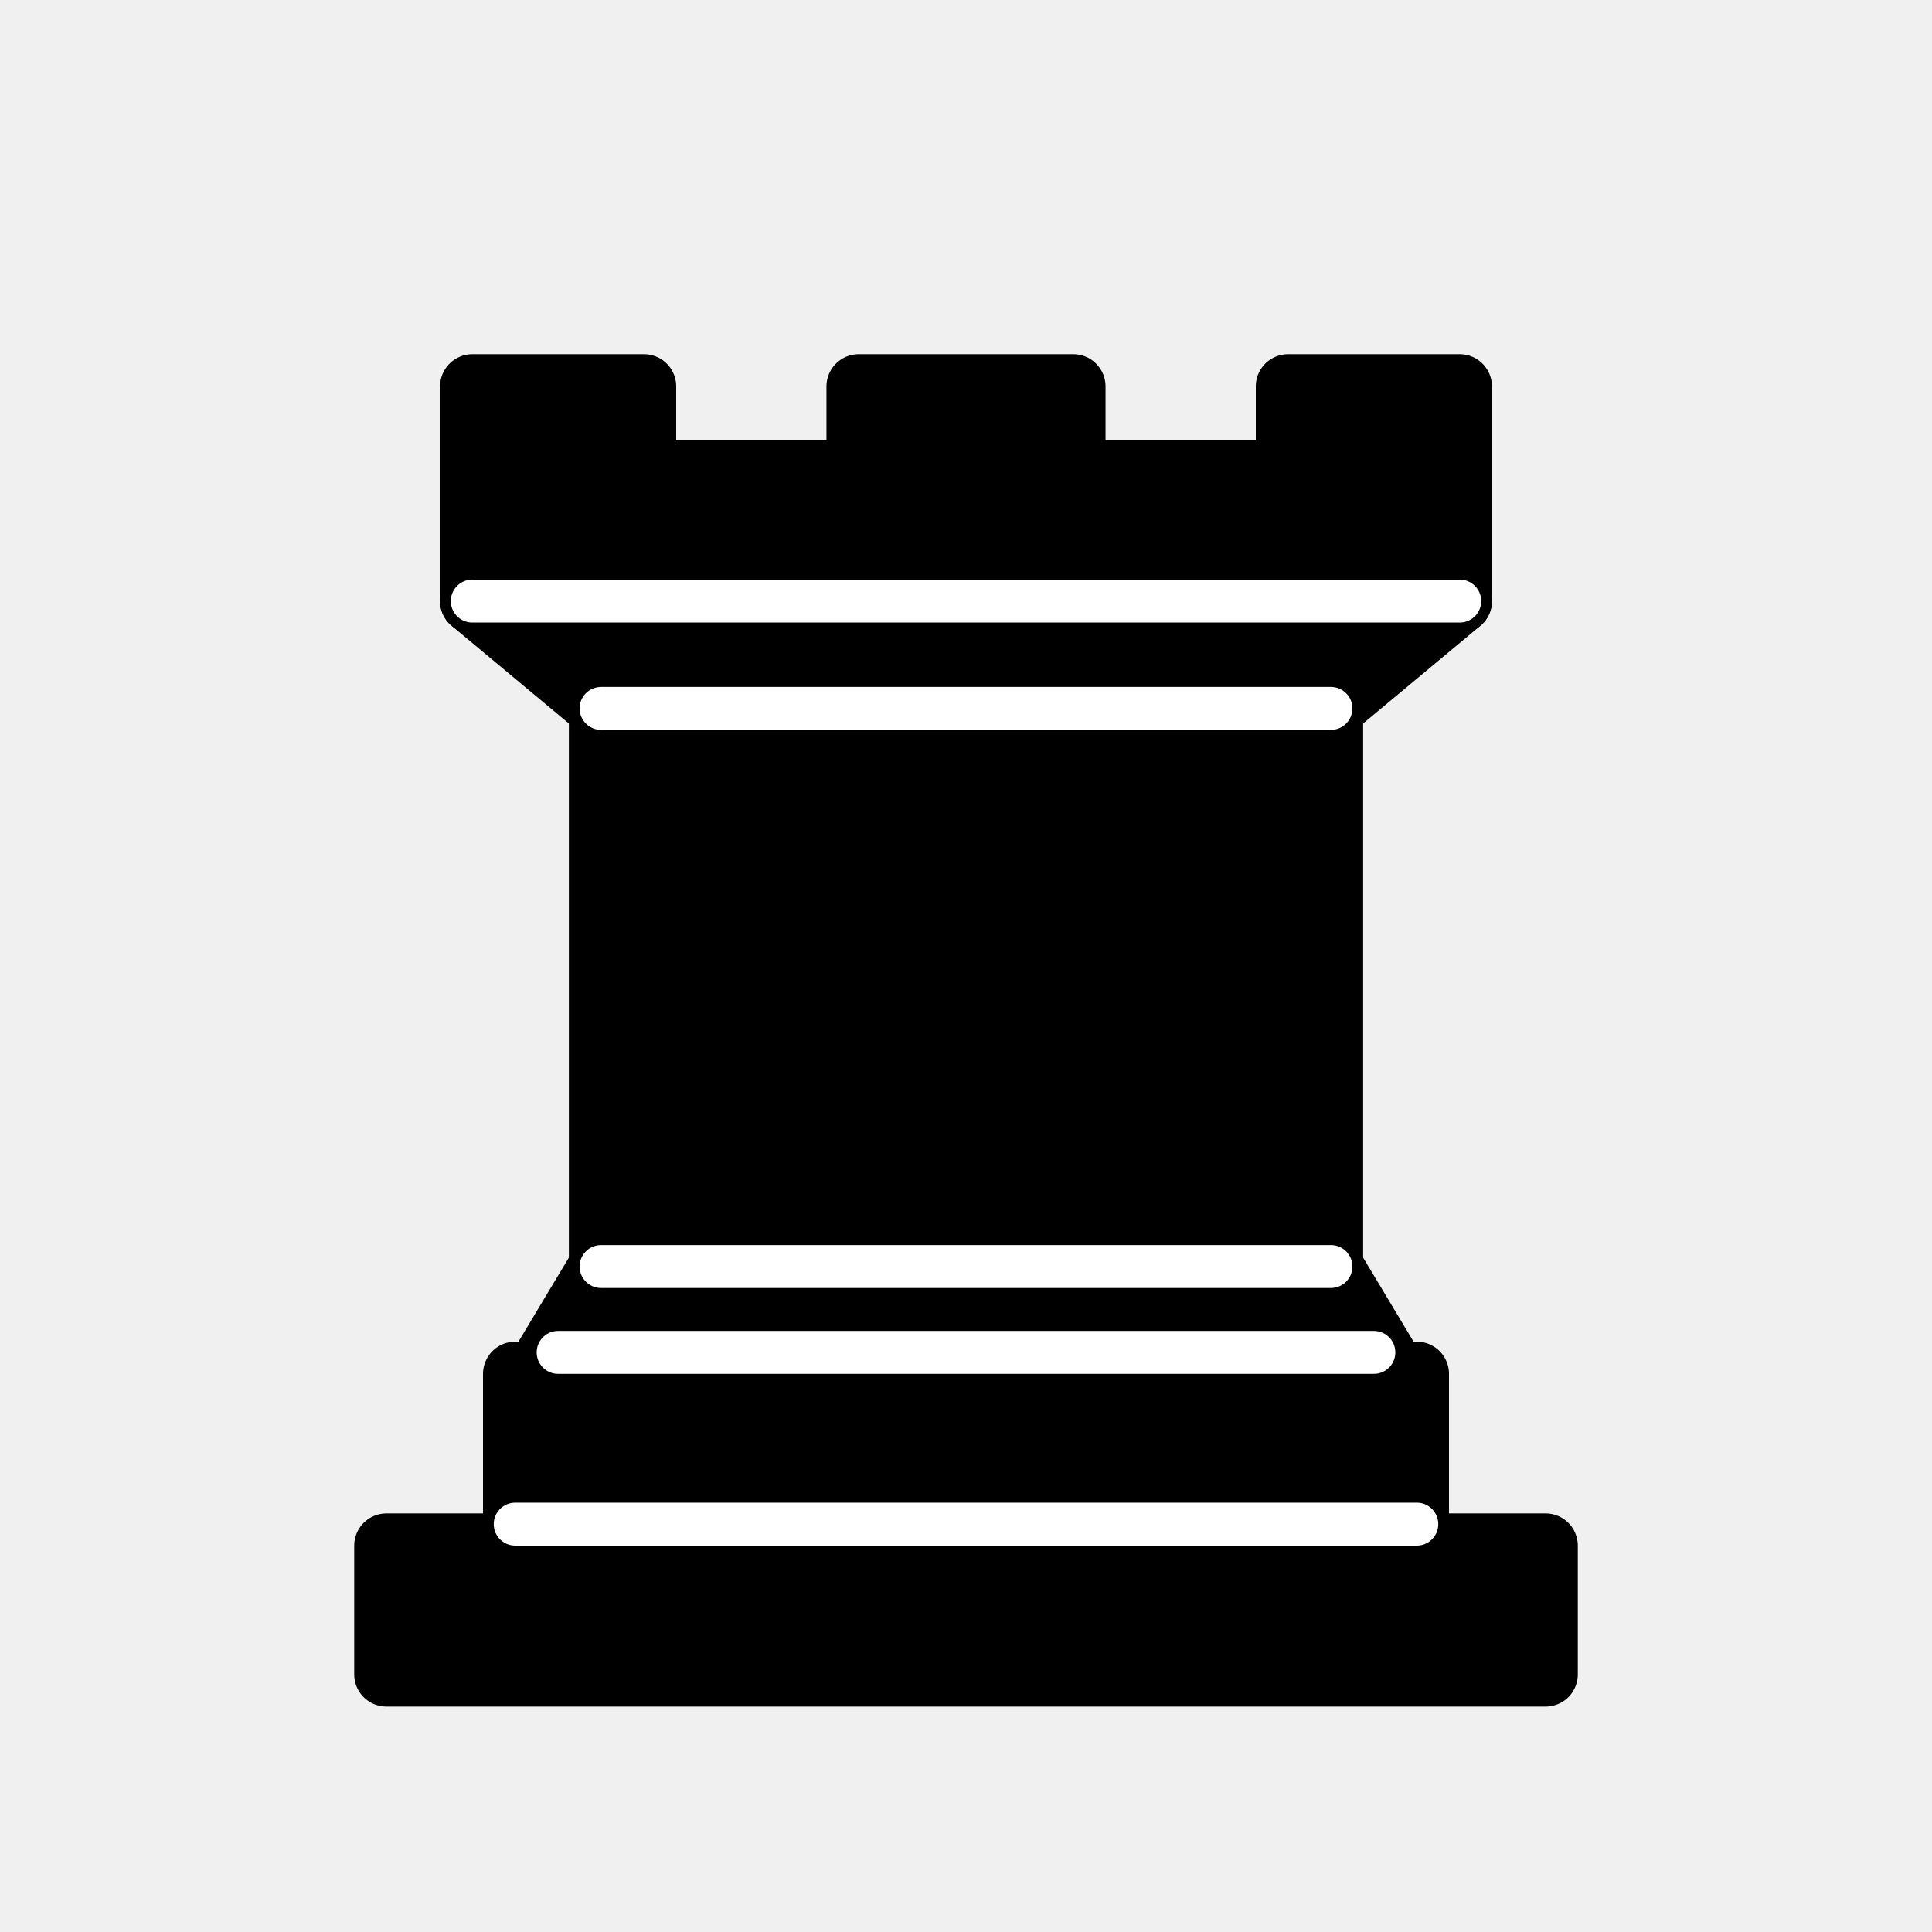
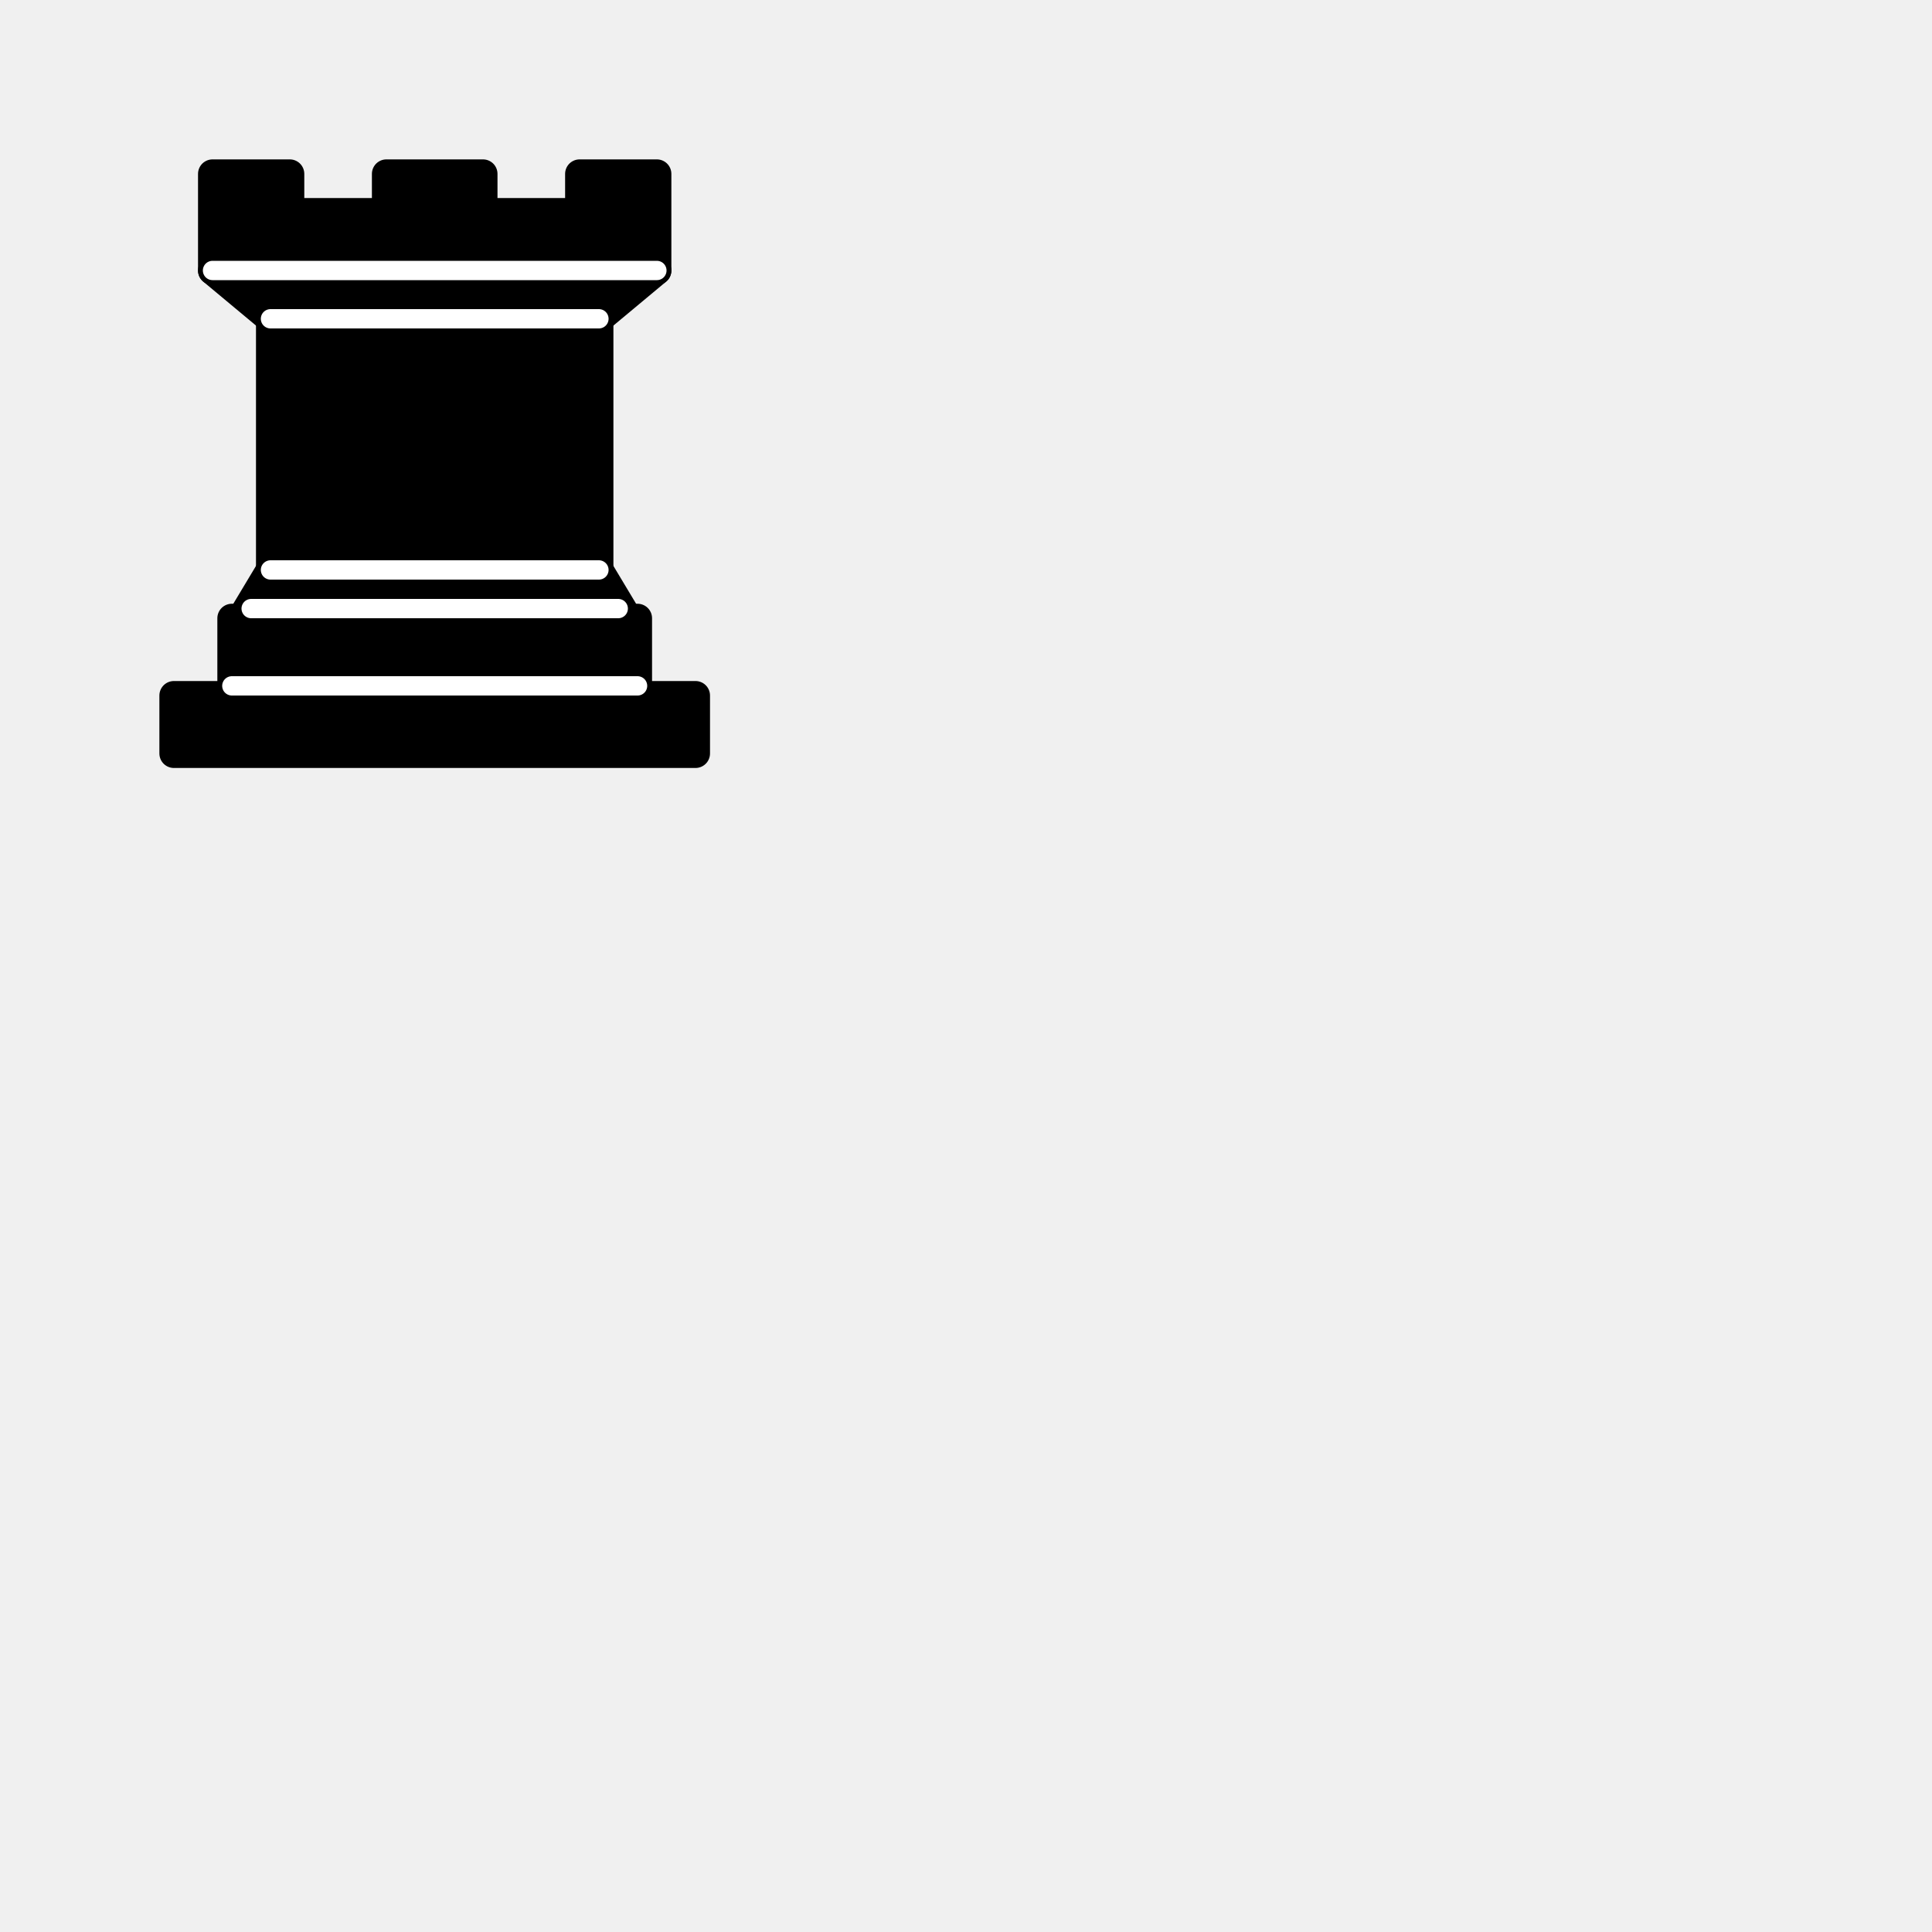
- <svg xmlns="http://www.w3.org/2000/svg" version="1.1" width="45" height="45">
+ <svg xmlns="http://www.w3.org/2000/svg" viewBox="0 0 100 100" version="1.1" width="45" height="45">
  <g style="opacity:1; fill:000000; fill-opacity:1; fill-rule:evenodd; stroke:#000000; stroke-width:1.5; stroke-linecap:round;stroke-linejoin:round;stroke-miterlimit:4; stroke-dasharray:none; stroke-opacity:1;">
    <path d="M 9,39 L 36,39 L 36,36 L 9,36 L 9,39 z " style="stroke-linecap:butt;" />
    <path d="M 12.5,32 L 14,29.5 L 31,29.5 L 32.5,32 L 12.5,32 z " style="stroke-linecap:butt;" />
    <path d="M 12,36 L 12,32 L 33,32 L 33,36 L 12,36 z " style="stroke-linecap:butt;" />
    <path d="M 14,29.5 L 14,16.5 L 31,16.5 L 31,29.5 L 14,29.5 z " style="stroke-linecap:butt;stroke-linejoin:miter;" />
    <path d="M 14,16.5 L 11,14 L 34,14 L 31,16.5 L 14,16.5 z " style="stroke-linecap:butt;" />
    <path d="M 11,14 L 11,9 L 15,9 L 15,11 L 20,11 L 20,9 L 25,9 L 25,11 L 30,11 L 30,9 L 34,9 L 34,14 L 11,14 z " style="stroke-linecap:butt;" />
    <path d="M 12,35.5 L 33,35.5 L 33,35.5" style="fill:none; stroke:#ffffff; stroke-width:1; stroke-linejoin:miter;" />
    <path d="M 13,31.5 L 32,31.5" style="fill:none; stroke:#ffffff; stroke-width:1; stroke-linejoin:miter;" />
    <path d="M 14,29.5 L 31,29.5" style="fill:none; stroke:#ffffff; stroke-width:1; stroke-linejoin:miter;" />
    <path d="M 14,16.5 L 31,16.5" style="fill:none; stroke:#ffffff; stroke-width:1; stroke-linejoin:miter;" />
    <path d="M 11,14 L 34,14" style="fill:none; stroke:#ffffff; stroke-width:1; stroke-linejoin:miter;" />
  </g>
</svg>
